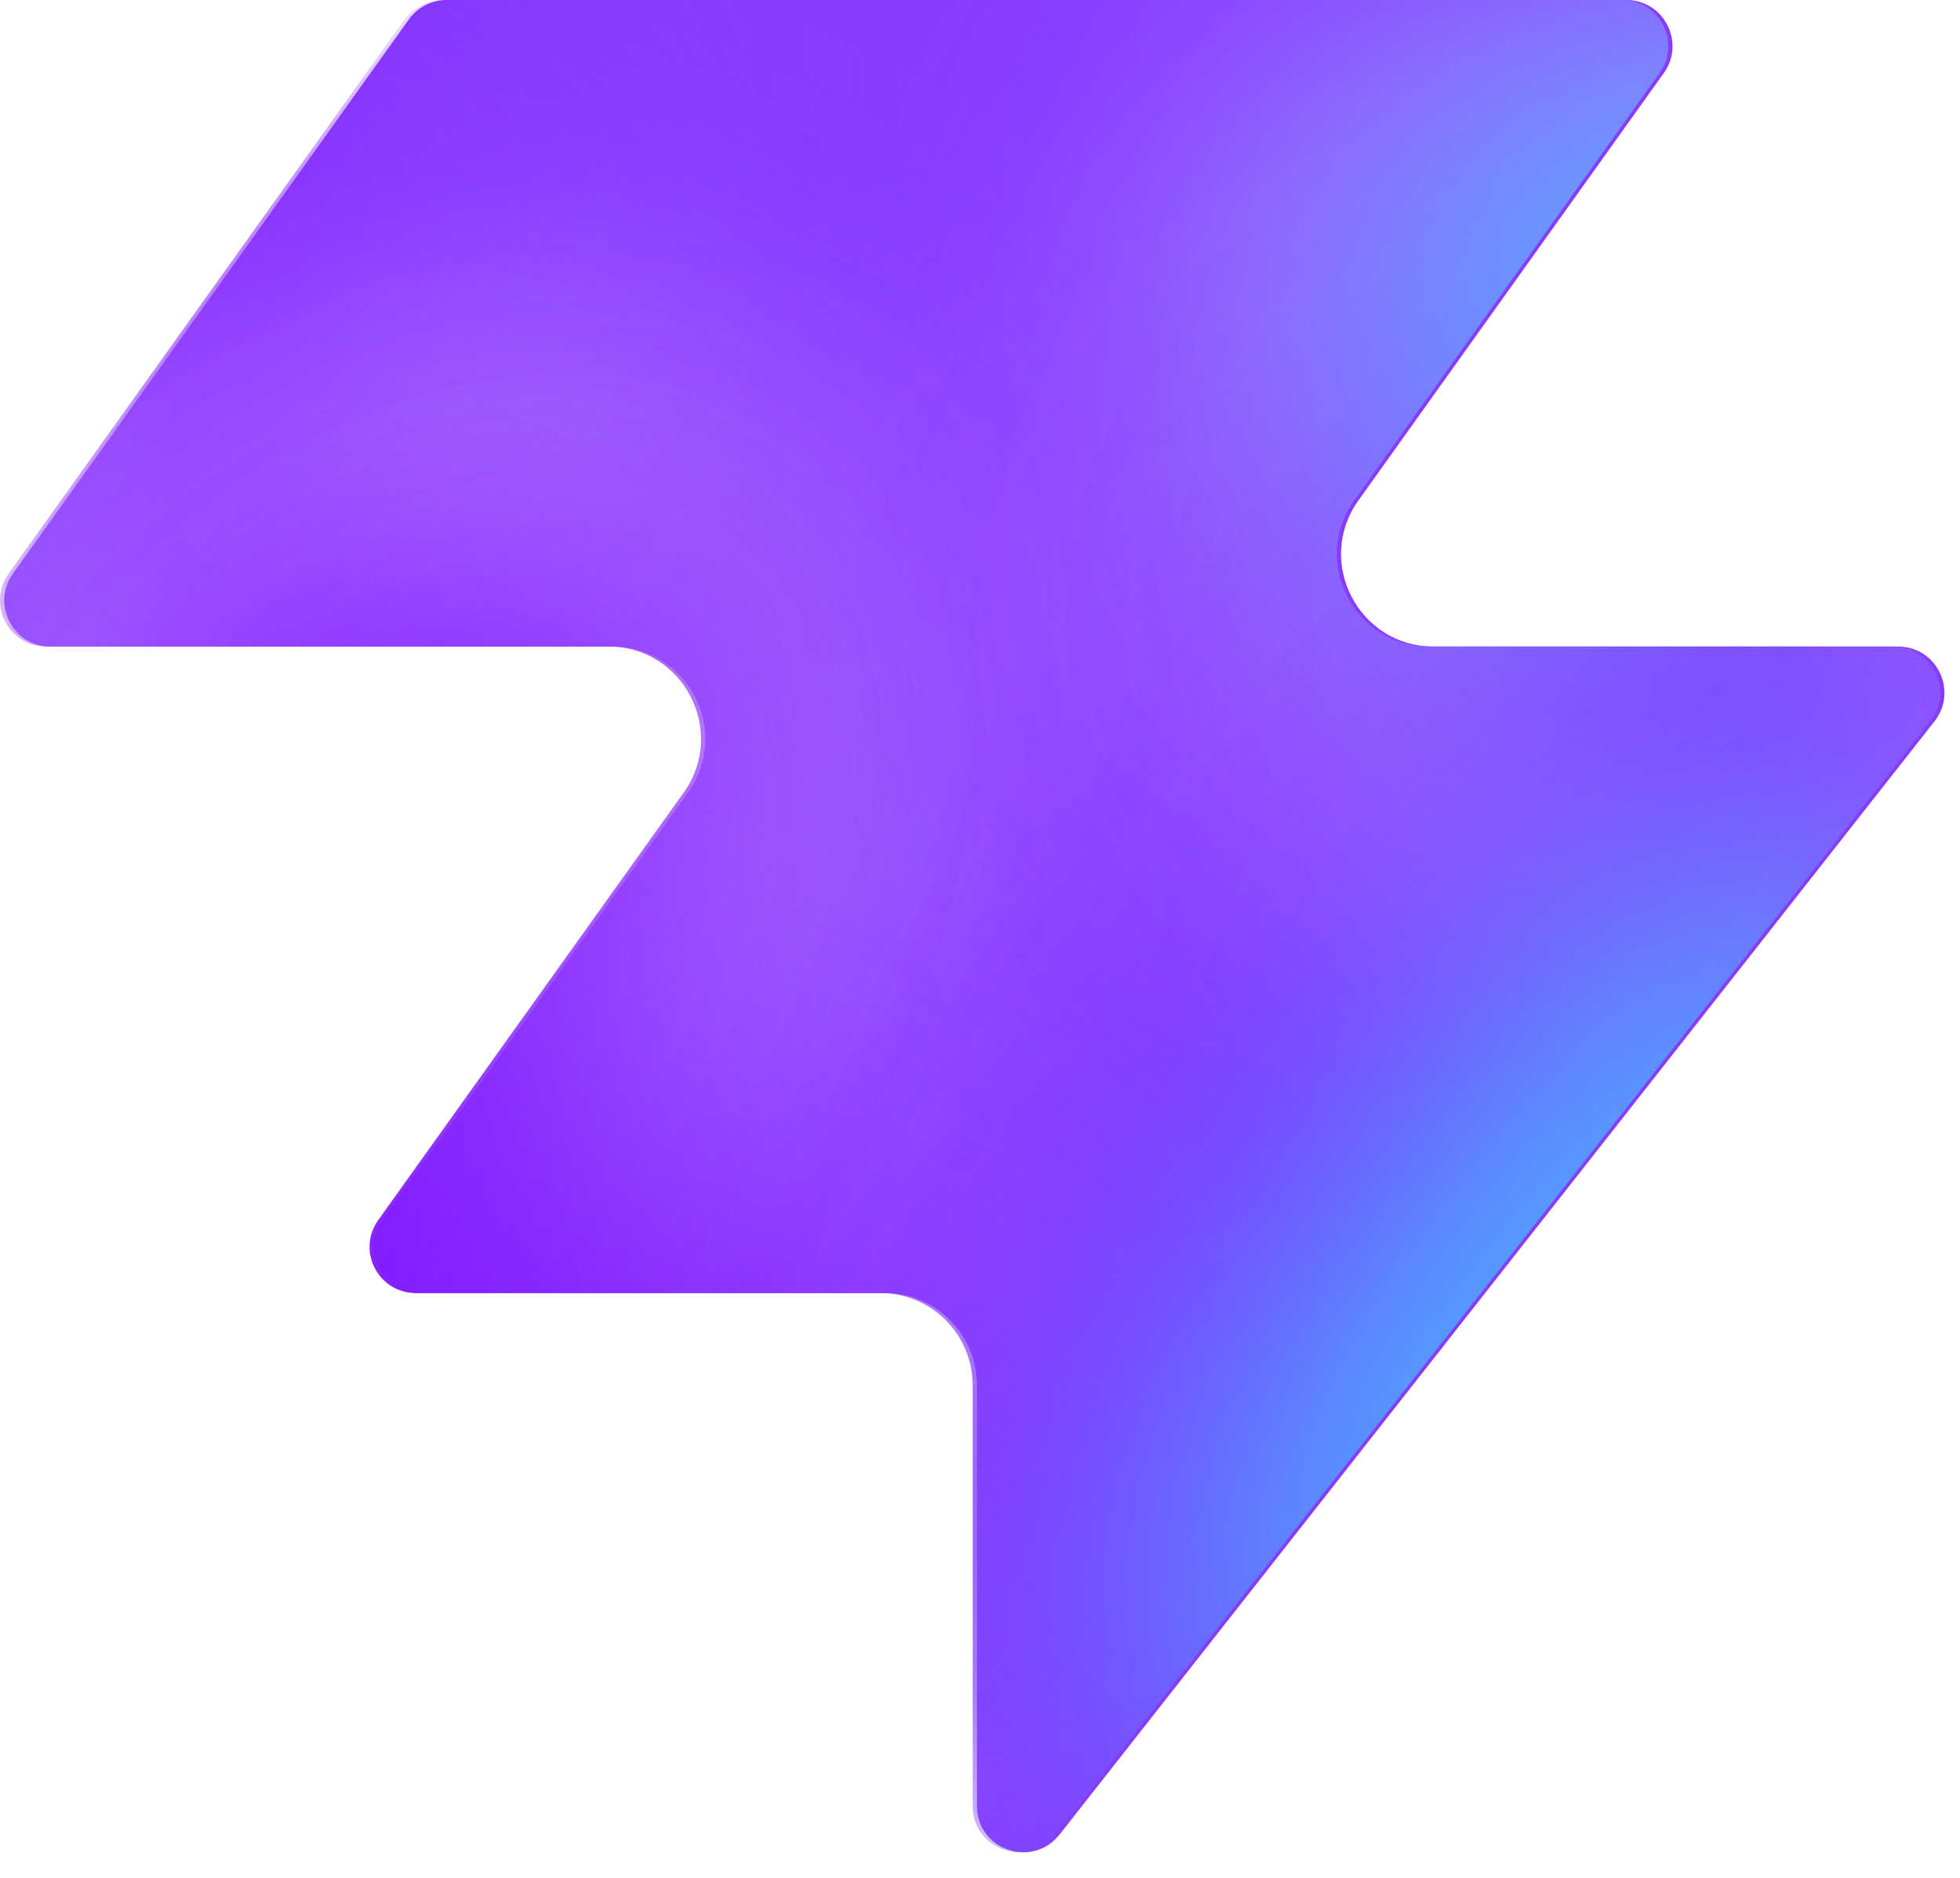
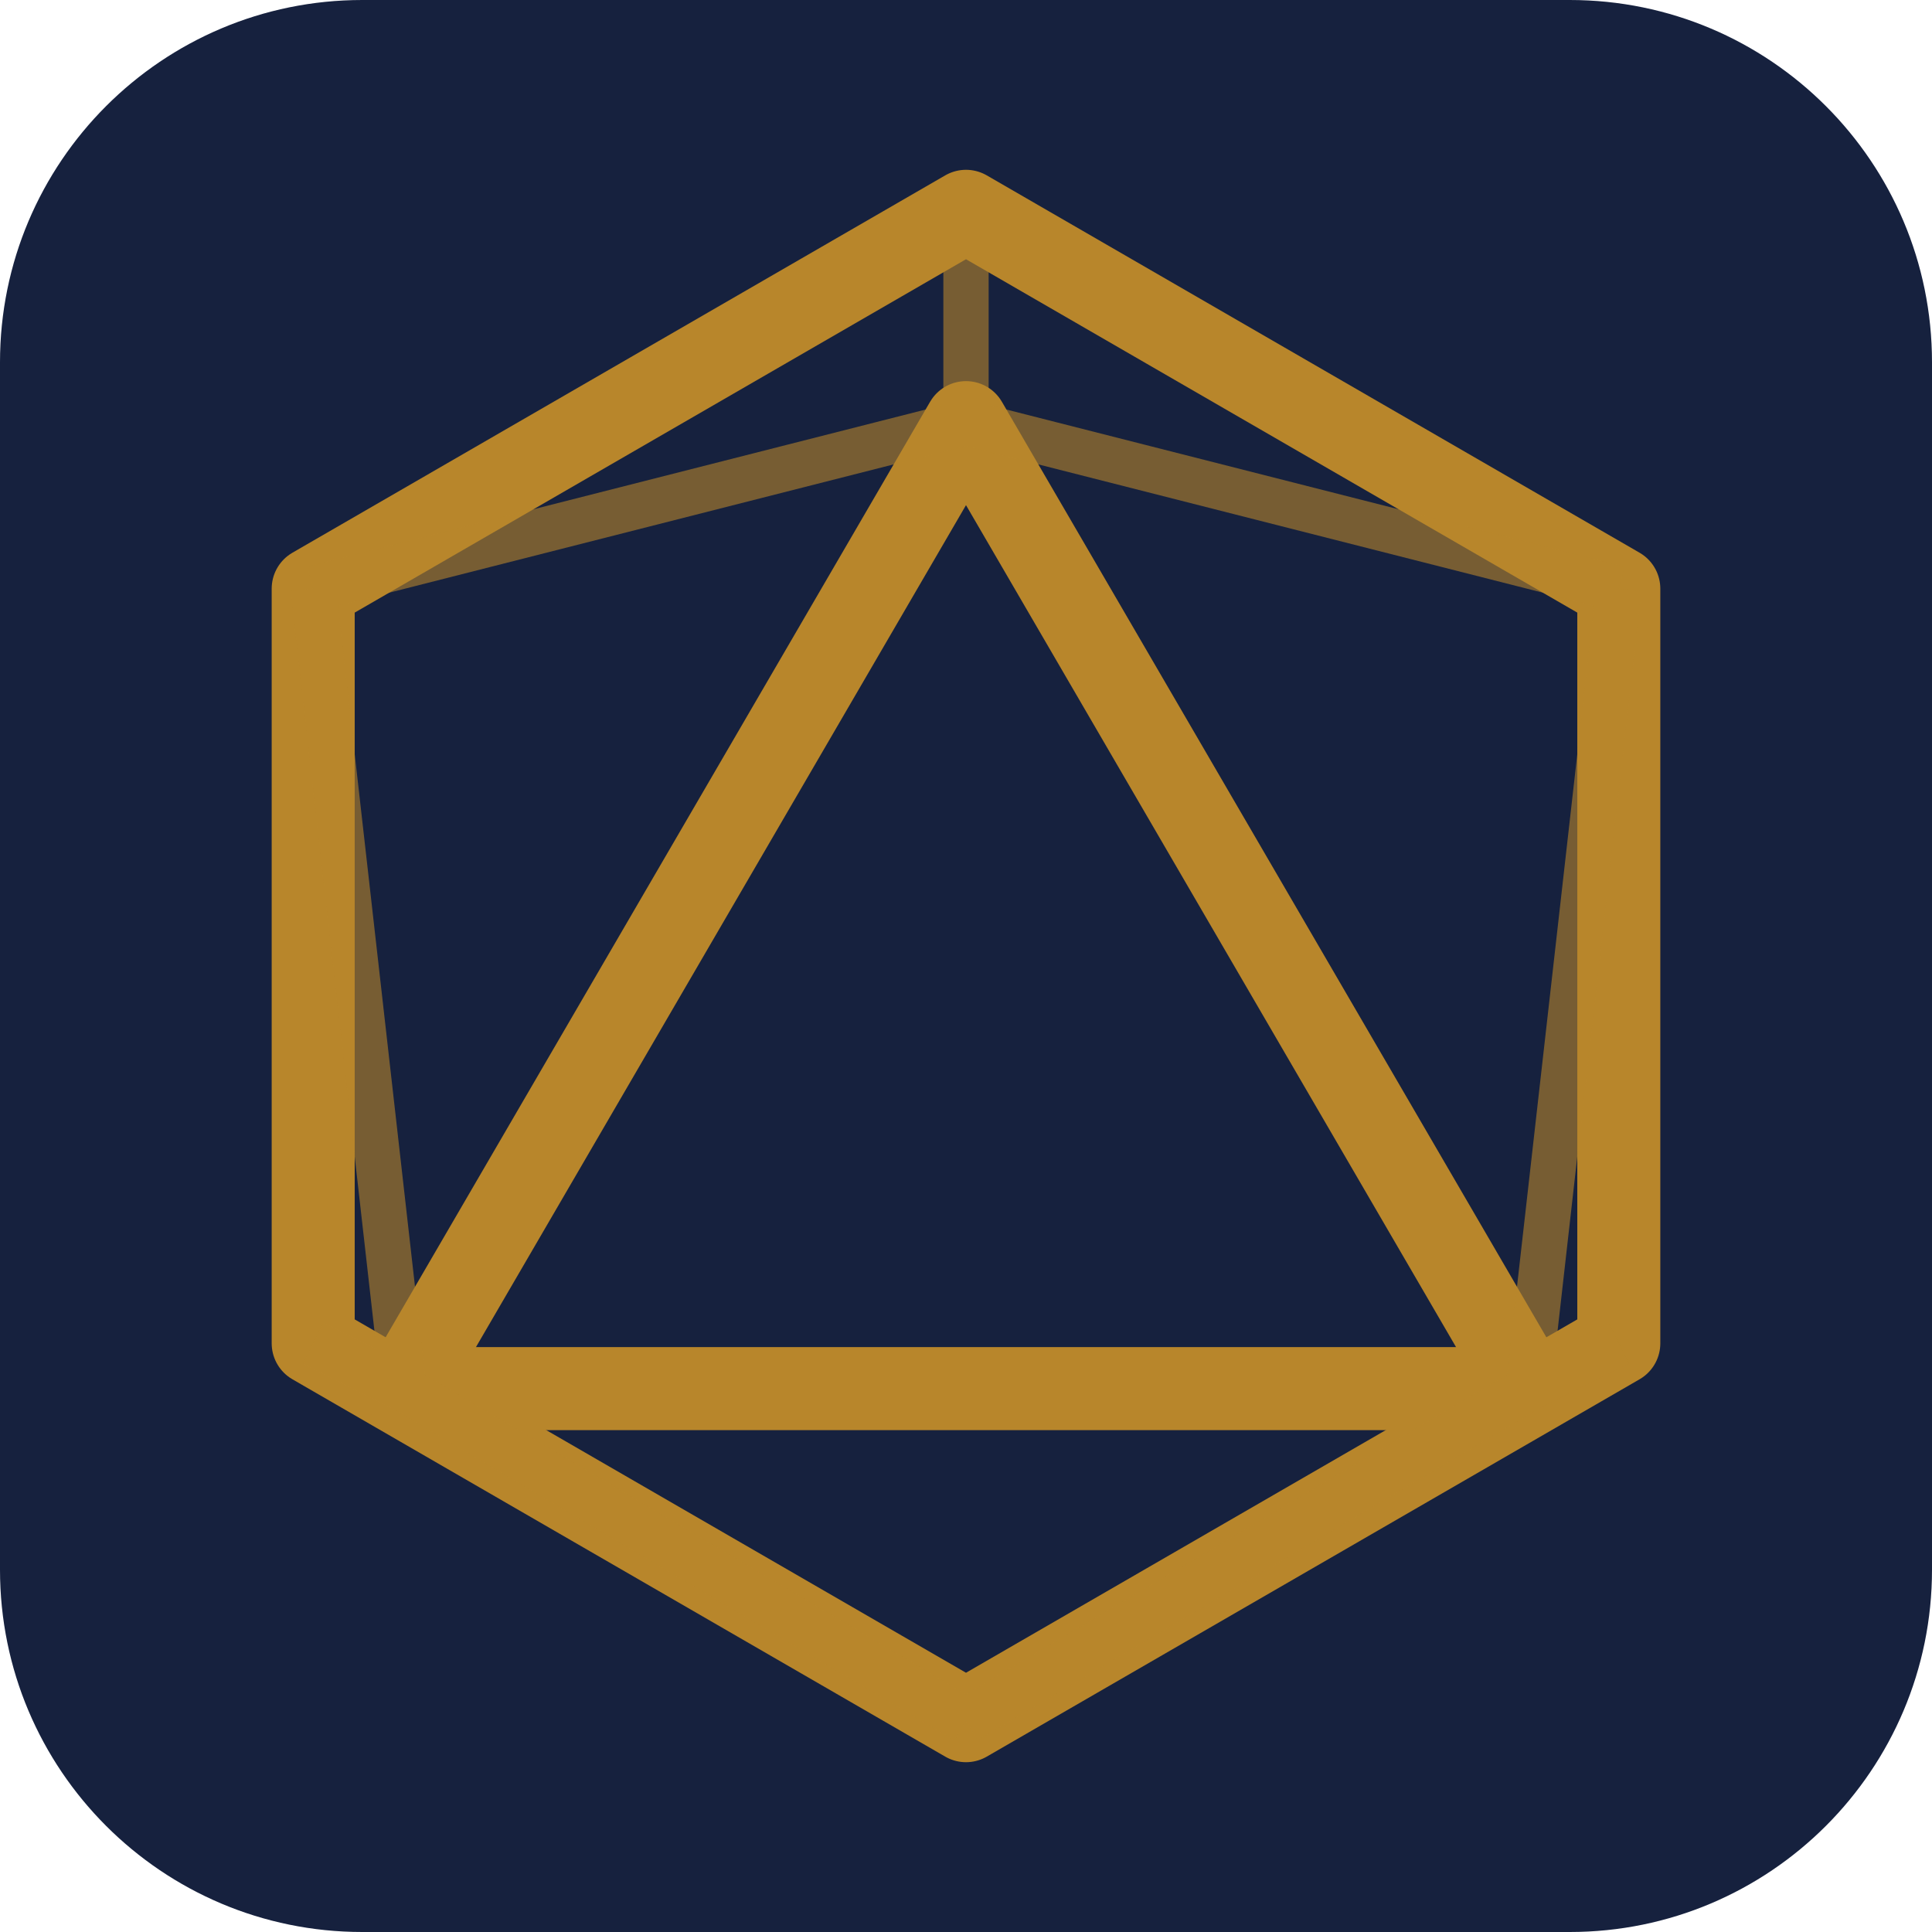
- <svg xmlns="http://www.w3.org/2000/svg" width="48" height="46" fill="none" viewBox="0 0 48 46">
-   <path fill="#863bff" d="M25.946 44.938c-.664.845-2.021.375-2.021-.698V33.937a2.26 2.26 0 0 0-2.262-2.262H10.287c-.92 0-1.456-1.04-.92-1.788l7.48-10.471c1.07-1.497 0-3.578-1.842-3.578H1.237c-.92 0-1.456-1.04-.92-1.788L10.013.474c.214-.297.556-.474.92-.474h28.894c.92 0 1.456 1.04.92 1.788l-7.48 10.471c-1.07 1.498 0 3.579 1.842 3.579h11.377c.943 0 1.473 1.088.89 1.83L25.947 44.94z" style="fill:#863bff;fill:color(display-p3 .525 .23 1);fill-opacity:1" />
-   <mask id="a" width="48" height="46" x="0" y="0" maskUnits="userSpaceOnUse" style="mask-type:alpha">
-     <path fill="#000" d="M25.842 44.938c-.664.844-2.021.375-2.021-.698V33.937a2.26 2.26 0 0 0-2.262-2.262H10.183c-.92 0-1.456-1.04-.92-1.788l7.48-10.471c1.07-1.498 0-3.579-1.842-3.579H1.133c-.92 0-1.456-1.04-.92-1.787L9.91.473c.214-.297.556-.474.92-.474h28.894c.92 0 1.456 1.04.92 1.788l-7.48 10.471c-1.07 1.498 0 3.578 1.842 3.578h11.377c.943 0 1.473 1.088.89 1.832L25.843 44.94z" style="fill:#000;fill-opacity:1" />
-   </mask>
-   <g mask="url(#a)">
-     <g filter="url(#b)">
-       <ellipse cx="5.508" cy="14.704" fill="#ede6ff" rx="5.508" ry="14.704" style="fill:#ede6ff;fill:color(display-p3 .927 .903 1);fill-opacity:1" transform="matrix(.00324 1 1 -.00324 -4.47 31.516)" />
-     </g>
-     <g filter="url(#c)">
-       <ellipse cx="10.399" cy="29.851" fill="#ede6ff" rx="10.399" ry="29.851" style="fill:#ede6ff;fill:color(display-p3 .927 .903 1);fill-opacity:1" transform="matrix(.00324 1 1 -.00324 -39.328 7.883)" />
-     </g>
-     <g filter="url(#d)">
-       <ellipse cx="5.508" cy="30.487" fill="#7e14ff" rx="5.508" ry="30.487" style="fill:#7e14ff;fill:color(display-p3 .492 .077 1);fill-opacity:1" transform="rotate(89.814 -25.913 -14.639)scale(1 -1)" />
-     </g>
-     <g filter="url(#e)">
-       <ellipse cx="5.508" cy="30.599" fill="#7e14ff" rx="5.508" ry="30.599" style="fill:#7e14ff;fill:color(display-p3 .492 .077 1);fill-opacity:1" transform="rotate(89.814 -32.644 -3.334)scale(1 -1)" />
-     </g>
-     <g filter="url(#f)">
-       <ellipse cx="5.508" cy="30.599" fill="#7e14ff" rx="5.508" ry="30.599" style="fill:#7e14ff;fill:color(display-p3 .492 .077 1);fill-opacity:1" transform="matrix(.00324 1 1 -.00324 -34.34 30.47)" />
-     </g>
-     <g filter="url(#g)">
-       <ellipse cx="14.072" cy="22.078" fill="#ede6ff" rx="14.072" ry="22.078" style="fill:#ede6ff;fill:color(display-p3 .927 .903 1);fill-opacity:1" transform="rotate(93.35 24.506 48.493)scale(-1 1)" />
-     </g>
-     <g filter="url(#h)">
-       <ellipse cx="3.47" cy="21.501" fill="#7e14ff" rx="3.47" ry="21.501" style="fill:#7e14ff;fill:color(display-p3 .492 .077 1);fill-opacity:1" transform="rotate(89.009 28.708 47.59)scale(-1 1)" />
-     </g>
-     <g filter="url(#i)">
-       <ellipse cx="3.47" cy="21.501" fill="#7e14ff" rx="3.47" ry="21.501" style="fill:#7e14ff;fill:color(display-p3 .492 .077 1);fill-opacity:1" transform="rotate(89.009 28.708 47.59)scale(-1 1)" />
-     </g>
-     <g filter="url(#j)">
-       <ellipse cx=".387" cy="8.972" fill="#7e14ff" rx="4.407" ry="29.108" style="fill:#7e14ff;fill:color(display-p3 .492 .077 1);fill-opacity:1" transform="rotate(39.51 .387 8.972)" />
-     </g>
-     <g filter="url(#k)">
-       <ellipse cx="47.523" cy="-6.092" fill="#7e14ff" rx="4.407" ry="29.108" style="fill:#7e14ff;fill:color(display-p3 .492 .077 1);fill-opacity:1" transform="rotate(37.892 47.523 -6.092)" />
-     </g>
-     <g filter="url(#l)">
-       <ellipse cx="41.412" cy="6.333" fill="#47bfff" rx="5.971" ry="9.665" style="fill:#47bfff;fill:color(display-p3 .28 .748 1);fill-opacity:1" transform="rotate(37.892 41.412 6.333)" />
-     </g>
-     <g filter="url(#m)">
-       <ellipse cx="-1.879" cy="38.332" fill="#7e14ff" rx="4.407" ry="29.108" style="fill:#7e14ff;fill:color(display-p3 .492 .077 1);fill-opacity:1" transform="rotate(37.892 -1.88 38.332)" />
-     </g>
-     <g filter="url(#n)">
-       <ellipse cx="-1.879" cy="38.332" fill="#7e14ff" rx="4.407" ry="29.108" style="fill:#7e14ff;fill:color(display-p3 .492 .077 1);fill-opacity:1" transform="rotate(37.892 -1.88 38.332)" />
-     </g>
-     <g filter="url(#o)">
-       <ellipse cx="35.651" cy="29.907" fill="#7e14ff" rx="4.407" ry="29.108" style="fill:#7e14ff;fill:color(display-p3 .492 .077 1);fill-opacity:1" transform="rotate(37.892 35.651 29.907)" />
-     </g>
-     <g filter="url(#p)">
-       <ellipse cx="38.418" cy="32.4" fill="#47bfff" rx="5.971" ry="15.297" style="fill:#47bfff;fill:color(display-p3 .28 .748 1);fill-opacity:1" transform="rotate(37.892 38.418 32.4)" />
-     </g>
+ <svg xmlns="http://www.w3.org/2000/svg" viewBox="0 0 512 512">
+   <rect width="512" height="512" rx="96" fill="#16213e" />
+   <g fill="none" stroke="#b8862b" stroke-linejoin="round" stroke-width="22">
+     <polygon points="256,56 429,156 429,356 256,456 83,356 83,156" />
+     <polygon points="256,112 405,368 107,368" />
  </g>
-   <defs>
-     <filter id="b" width="60.045" height="41.654" x="-19.77" y="16.149" color-interpolation-filters="sRGB" filterUnits="userSpaceOnUse">
-       <feFlood flood-opacity="0" result="BackgroundImageFix" />
-       <feBlend in="SourceGraphic" in2="BackgroundImageFix" result="shape" />
-       <feGaussianBlur result="effect1_foregroundBlur_2002_17158" stdDeviation="7.659" />
-     </filter>
-     <filter id="c" width="90.34" height="51.437" x="-54.613" y="-7.533" color-interpolation-filters="sRGB" filterUnits="userSpaceOnUse">
-       <feFlood flood-opacity="0" result="BackgroundImageFix" />
-       <feBlend in="SourceGraphic" in2="BackgroundImageFix" result="shape" />
-       <feGaussianBlur result="effect1_foregroundBlur_2002_17158" stdDeviation="7.659" />
-     </filter>
-     <filter id="d" width="79.355" height="29.4" x="-49.64" y="2.03" color-interpolation-filters="sRGB" filterUnits="userSpaceOnUse">
-       <feFlood flood-opacity="0" result="BackgroundImageFix" />
-       <feBlend in="SourceGraphic" in2="BackgroundImageFix" result="shape" />
-       <feGaussianBlur result="effect1_foregroundBlur_2002_17158" stdDeviation="4.596" />
-     </filter>
-     <filter id="e" width="79.579" height="29.4" x="-45.045" y="20.029" color-interpolation-filters="sRGB" filterUnits="userSpaceOnUse">
-       <feFlood flood-opacity="0" result="BackgroundImageFix" />
-       <feBlend in="SourceGraphic" in2="BackgroundImageFix" result="shape" />
-       <feGaussianBlur result="effect1_foregroundBlur_2002_17158" stdDeviation="4.596" />
-     </filter>
-     <filter id="f" width="79.579" height="29.4" x="-43.513" y="21.178" color-interpolation-filters="sRGB" filterUnits="userSpaceOnUse">
-       <feFlood flood-opacity="0" result="BackgroundImageFix" />
-       <feBlend in="SourceGraphic" in2="BackgroundImageFix" result="shape" />
-       <feGaussianBlur result="effect1_foregroundBlur_2002_17158" stdDeviation="4.596" />
-     </filter>
-     <filter id="g" width="74.749" height="58.852" x="15.756" y="-17.901" color-interpolation-filters="sRGB" filterUnits="userSpaceOnUse">
-       <feFlood flood-opacity="0" result="BackgroundImageFix" />
-       <feBlend in="SourceGraphic" in2="BackgroundImageFix" result="shape" />
-       <feGaussianBlur result="effect1_foregroundBlur_2002_17158" stdDeviation="7.659" />
-     </filter>
-     <filter id="h" width="61.377" height="25.362" x="23.548" y="2.284" color-interpolation-filters="sRGB" filterUnits="userSpaceOnUse">
-       <feFlood flood-opacity="0" result="BackgroundImageFix" />
-       <feBlend in="SourceGraphic" in2="BackgroundImageFix" result="shape" />
-       <feGaussianBlur result="effect1_foregroundBlur_2002_17158" stdDeviation="4.596" />
-     </filter>
-     <filter id="i" width="61.377" height="25.362" x="23.548" y="2.284" color-interpolation-filters="sRGB" filterUnits="userSpaceOnUse">
-       <feFlood flood-opacity="0" result="BackgroundImageFix" />
-       <feBlend in="SourceGraphic" in2="BackgroundImageFix" result="shape" />
-       <feGaussianBlur result="effect1_foregroundBlur_2002_17158" stdDeviation="4.596" />
-     </filter>
-     <filter id="j" width="56.045" height="63.649" x="-27.636" y="-22.853" color-interpolation-filters="sRGB" filterUnits="userSpaceOnUse">
-       <feFlood flood-opacity="0" result="BackgroundImageFix" />
-       <feBlend in="SourceGraphic" in2="BackgroundImageFix" result="shape" />
-       <feGaussianBlur result="effect1_foregroundBlur_2002_17158" stdDeviation="4.596" />
-     </filter>
-     <filter id="k" width="54.814" height="64.646" x="20.116" y="-38.415" color-interpolation-filters="sRGB" filterUnits="userSpaceOnUse">
-       <feFlood flood-opacity="0" result="BackgroundImageFix" />
-       <feBlend in="SourceGraphic" in2="BackgroundImageFix" result="shape" />
-       <feGaussianBlur result="effect1_foregroundBlur_2002_17158" stdDeviation="4.596" />
-     </filter>
-     <filter id="l" width="33.541" height="35.313" x="24.641" y="-11.323" color-interpolation-filters="sRGB" filterUnits="userSpaceOnUse">
-       <feFlood flood-opacity="0" result="BackgroundImageFix" />
-       <feBlend in="SourceGraphic" in2="BackgroundImageFix" result="shape" />
-       <feGaussianBlur result="effect1_foregroundBlur_2002_17158" stdDeviation="4.596" />
-     </filter>
-     <filter id="m" width="54.814" height="64.646" x="-29.286" y="6.009" color-interpolation-filters="sRGB" filterUnits="userSpaceOnUse">
-       <feFlood flood-opacity="0" result="BackgroundImageFix" />
-       <feBlend in="SourceGraphic" in2="BackgroundImageFix" result="shape" />
-       <feGaussianBlur result="effect1_foregroundBlur_2002_17158" stdDeviation="4.596" />
-     </filter>
-     <filter id="n" width="54.814" height="64.646" x="-29.286" y="6.009" color-interpolation-filters="sRGB" filterUnits="userSpaceOnUse">
-       <feFlood flood-opacity="0" result="BackgroundImageFix" />
-       <feBlend in="SourceGraphic" in2="BackgroundImageFix" result="shape" />
-       <feGaussianBlur result="effect1_foregroundBlur_2002_17158" stdDeviation="4.596" />
-     </filter>
-     <filter id="o" width="54.814" height="64.646" x="8.244" y="-2.416" color-interpolation-filters="sRGB" filterUnits="userSpaceOnUse">
-       <feFlood flood-opacity="0" result="BackgroundImageFix" />
-       <feBlend in="SourceGraphic" in2="BackgroundImageFix" result="shape" />
-       <feGaussianBlur result="effect1_foregroundBlur_2002_17158" stdDeviation="4.596" />
-     </filter>
-     <filter id="p" width="39.409" height="43.623" x="18.713" y="10.588" color-interpolation-filters="sRGB" filterUnits="userSpaceOnUse">
-       <feFlood flood-opacity="0" result="BackgroundImageFix" />
-       <feBlend in="SourceGraphic" in2="BackgroundImageFix" result="shape" />
-       <feGaussianBlur result="effect1_foregroundBlur_2002_17158" stdDeviation="4.596" />
-     </filter>
-   </defs>
+   <g stroke="#b8862b" stroke-width="12" opacity=".6">
+     <path d="M256 56v56M429 156 256 112M429 156l-24 212M429 356l-24 12M256 456l149-88M256 456 107 368M83 356l24 12M83 156l24 212M83 156l173-44" />
+   </g>
</svg>
